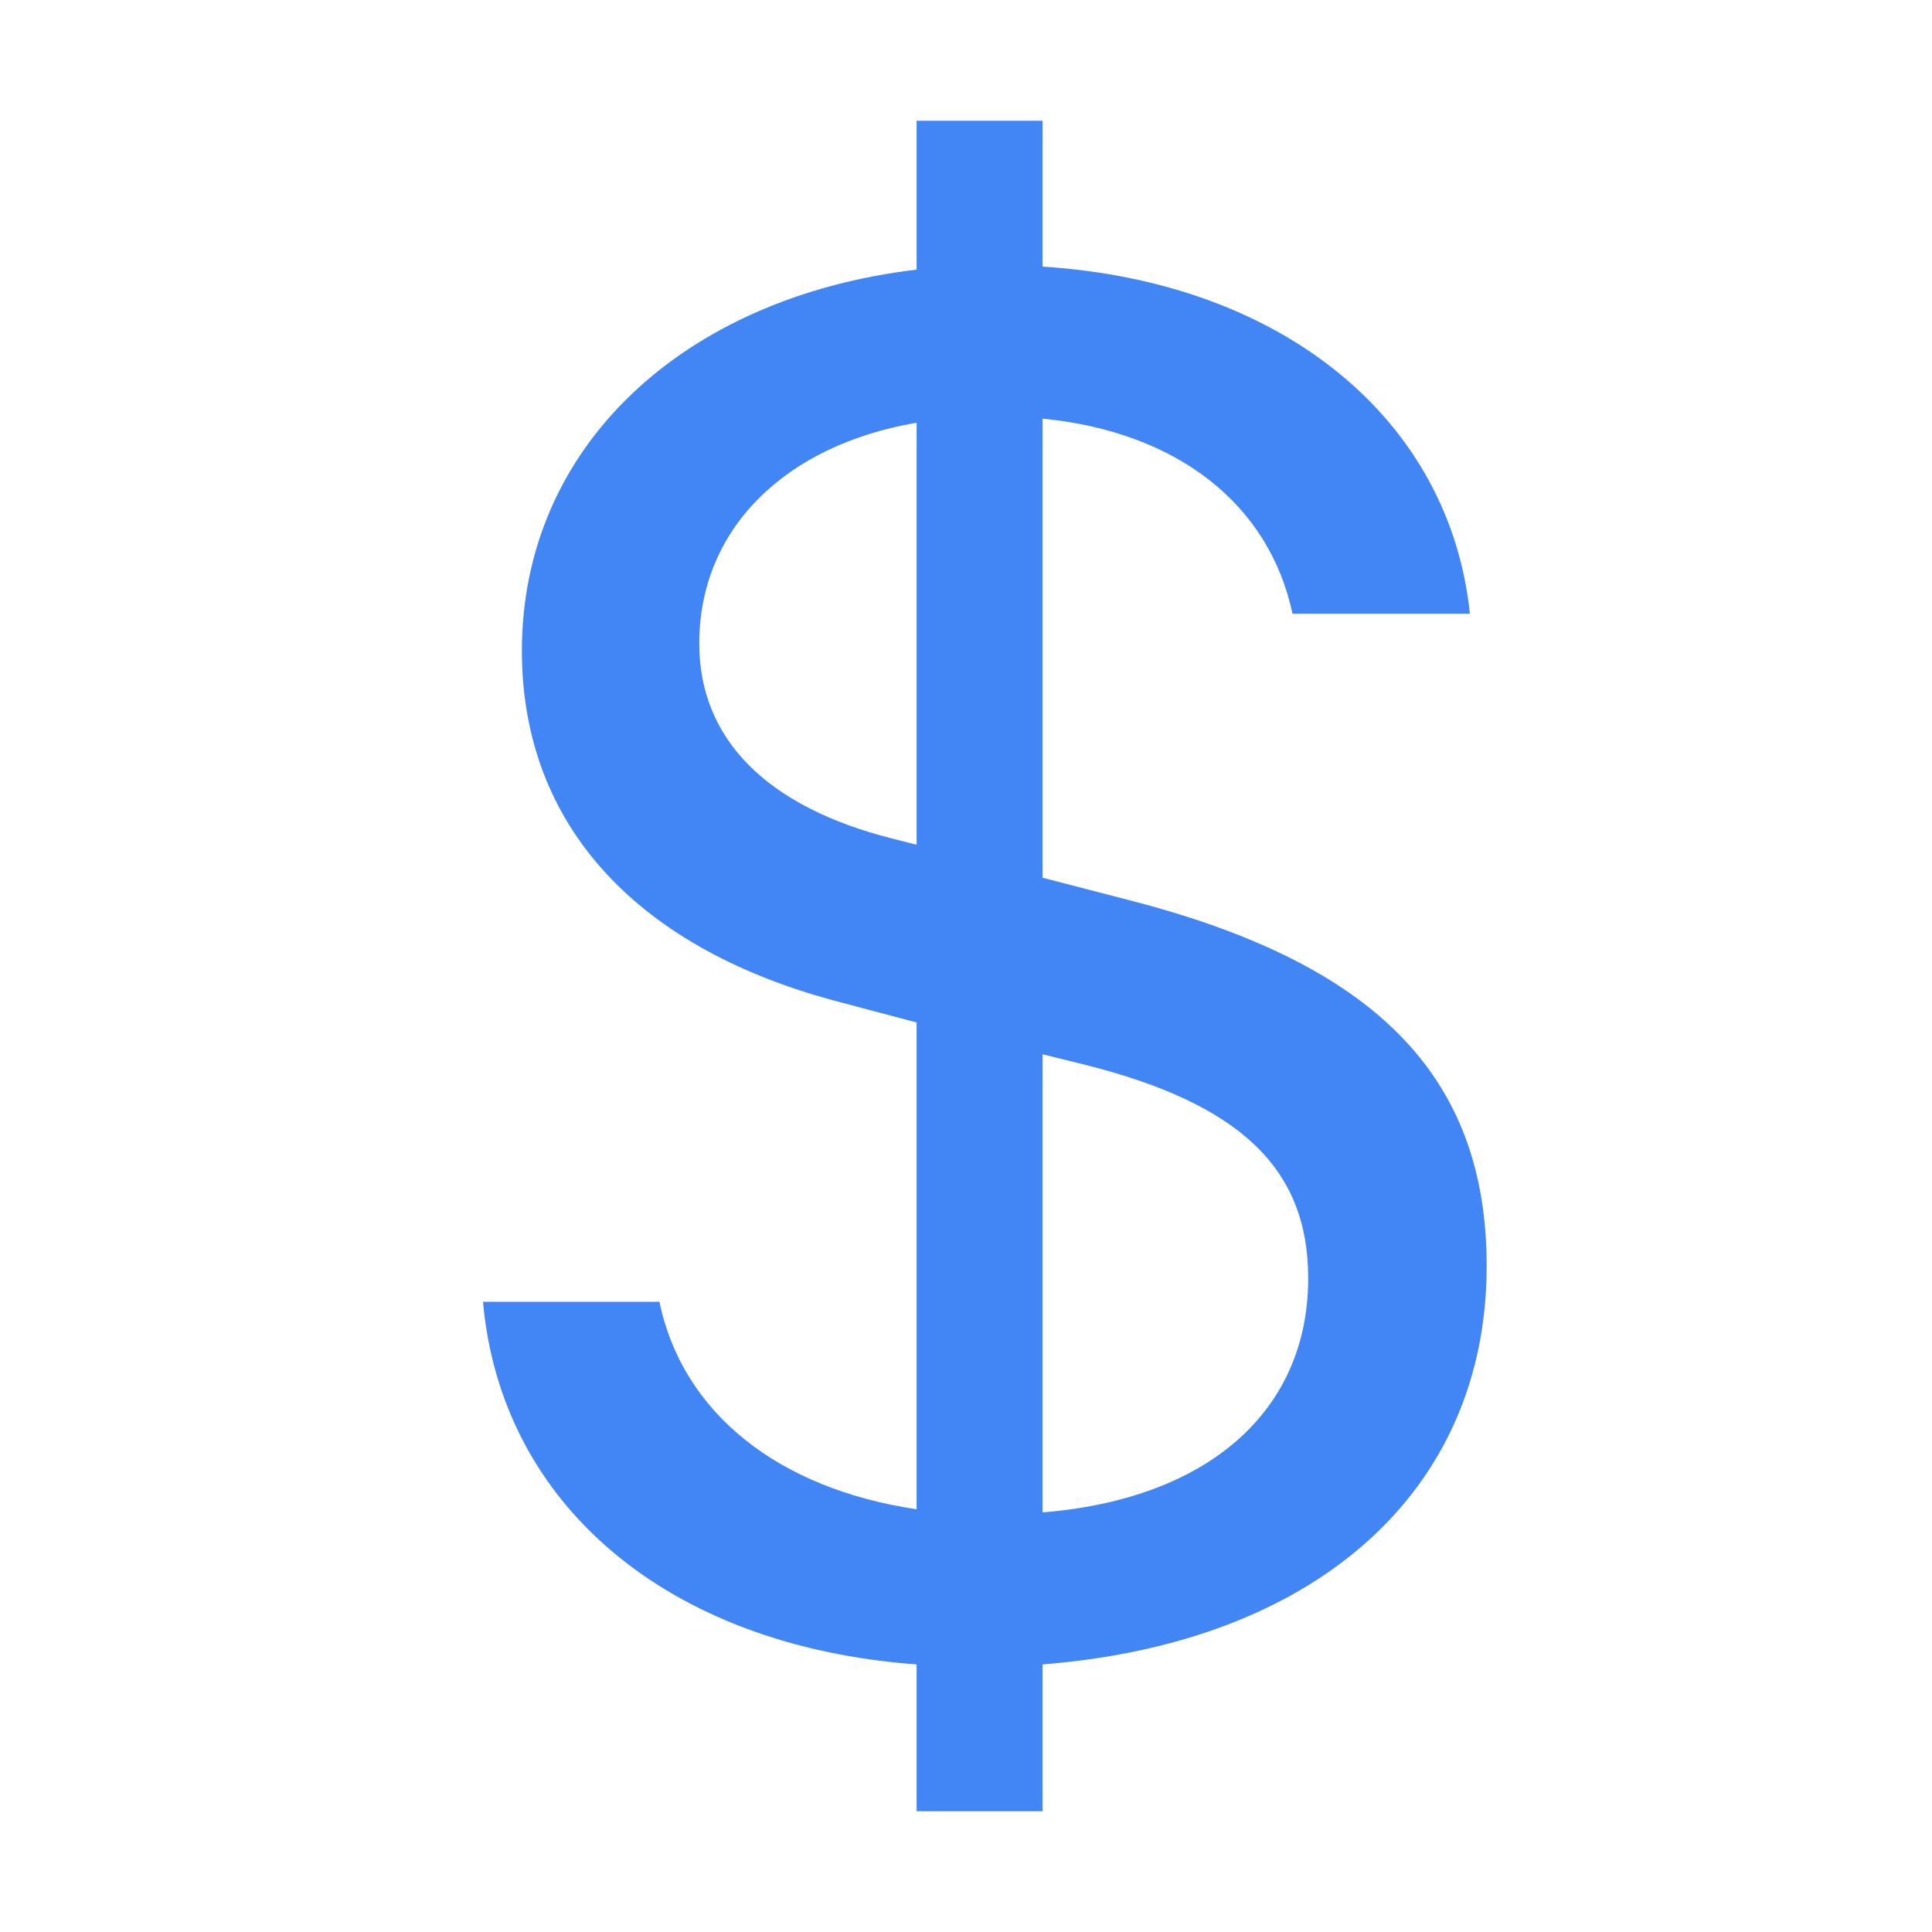
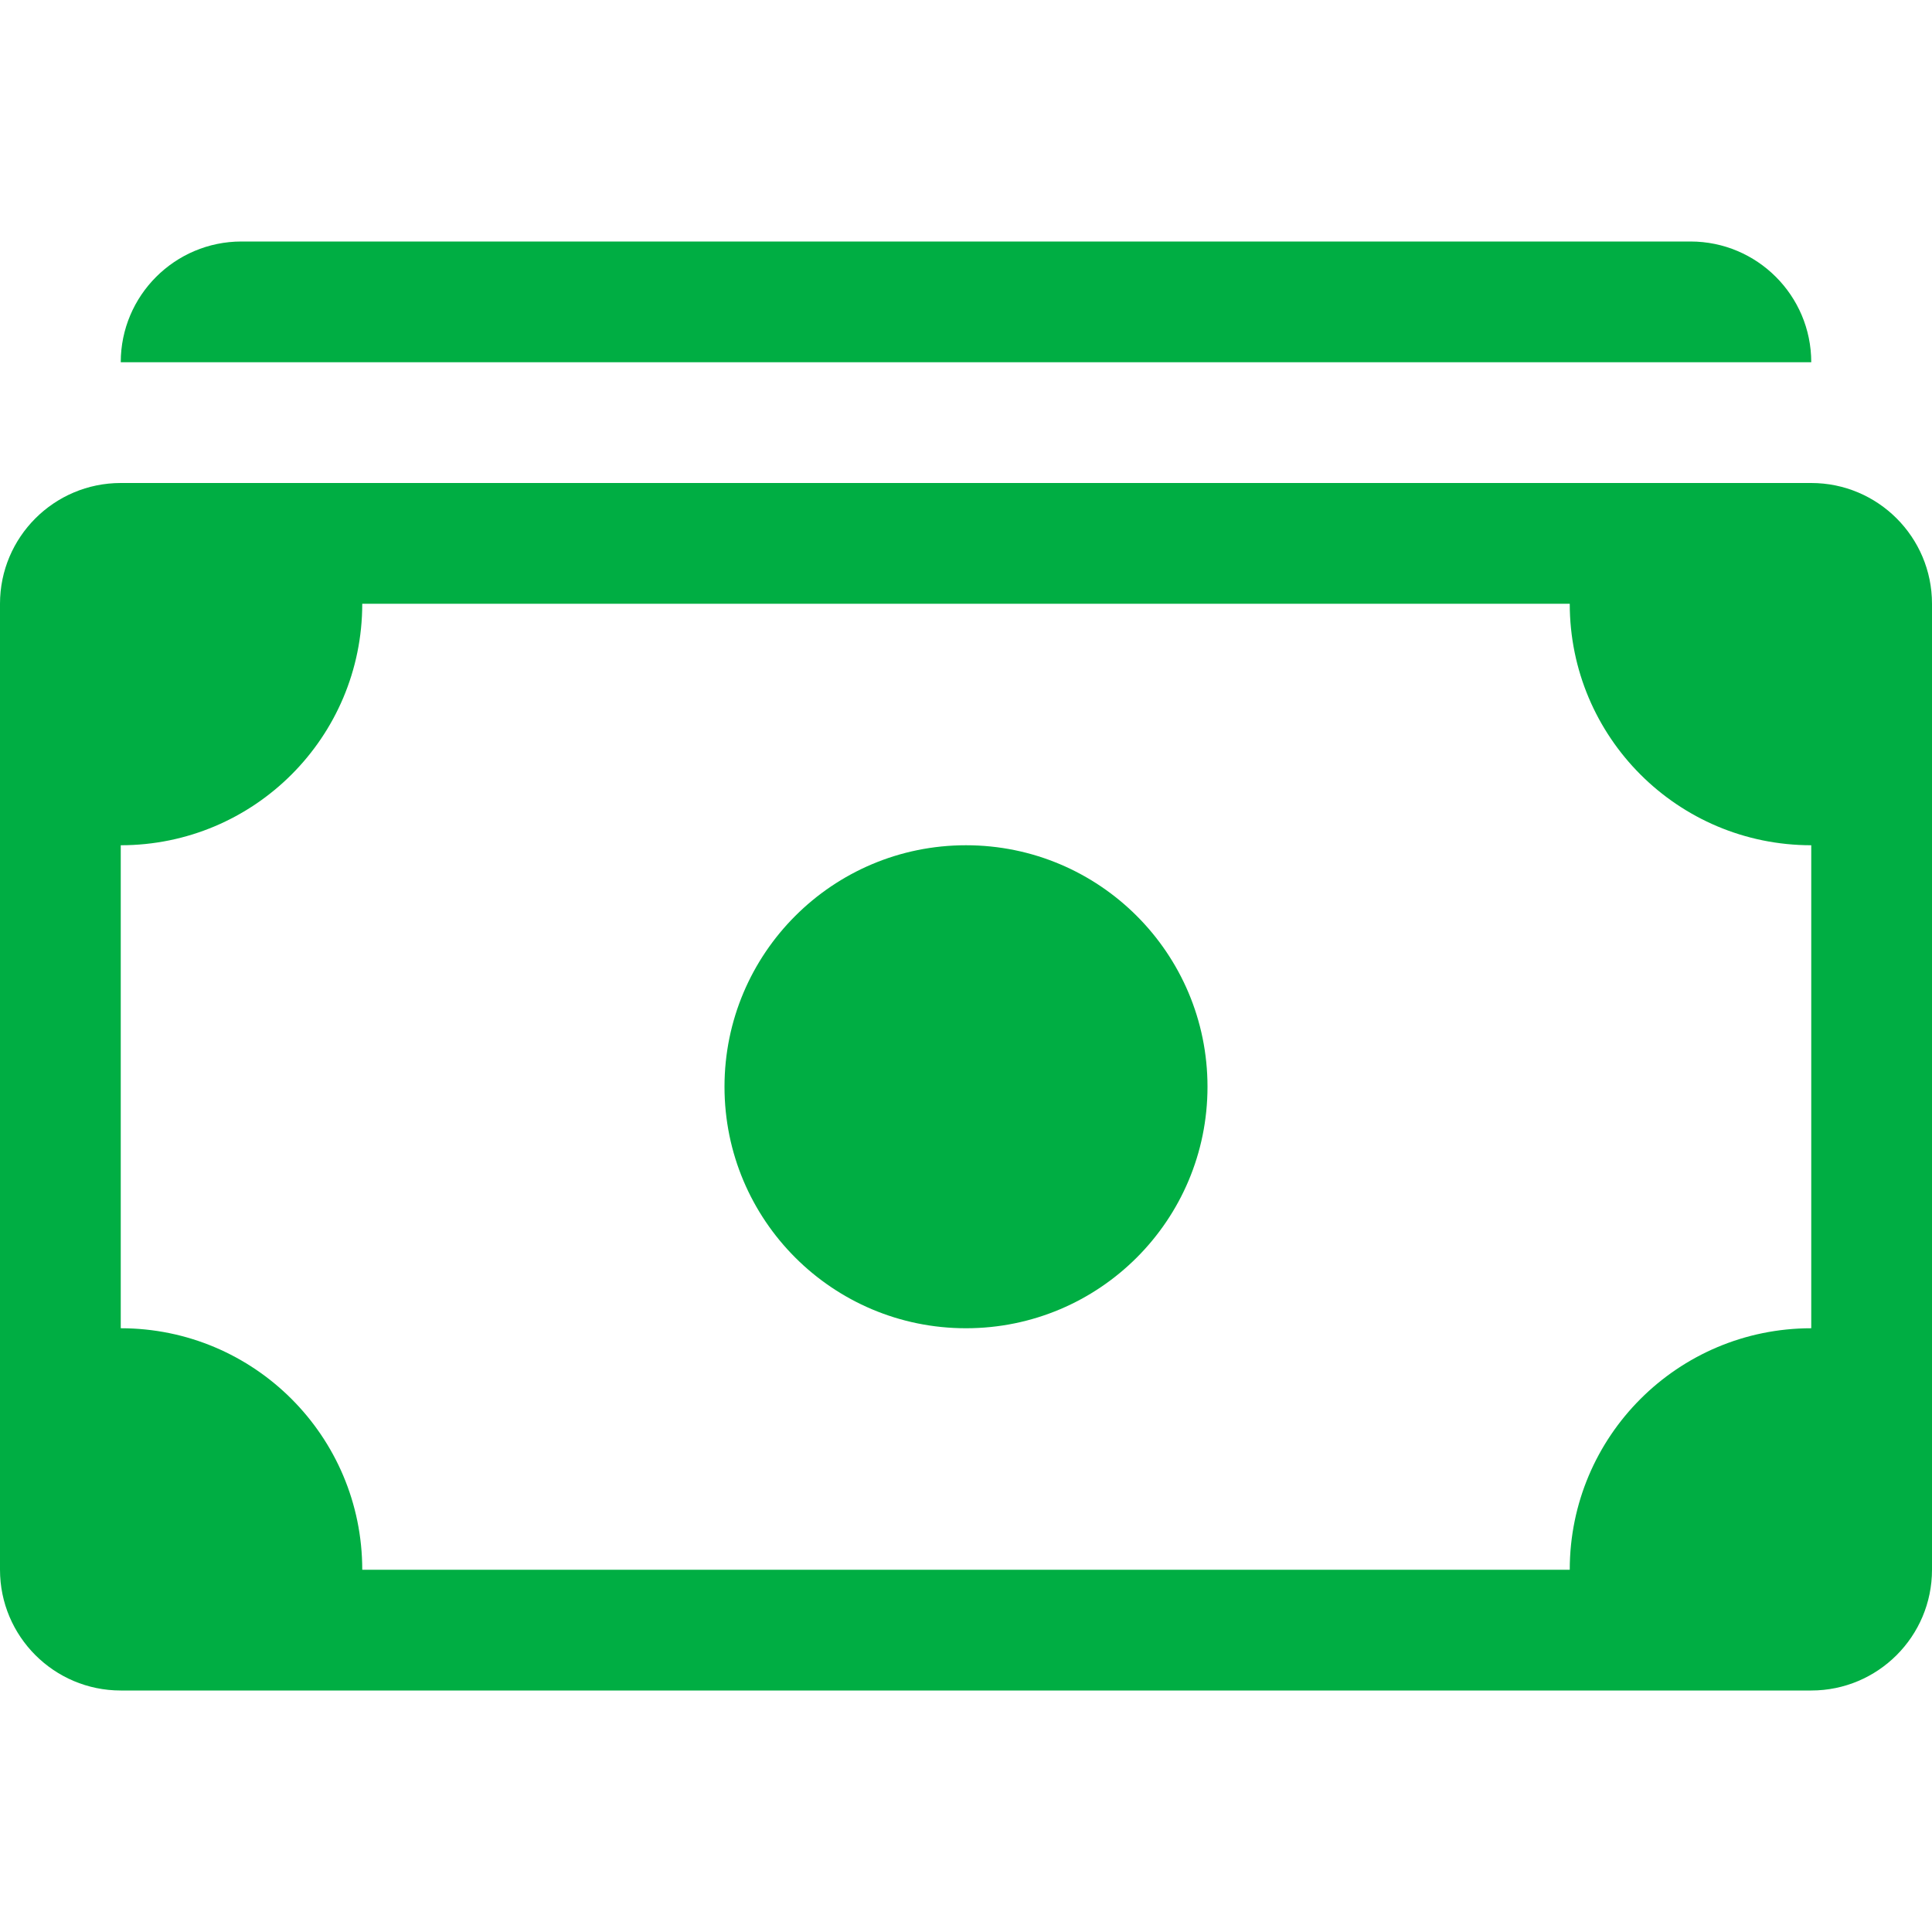
<svg xmlns="http://www.w3.org/2000/svg" width="16" height="16" viewBox="0 0 16 16" fill="none">
-   <path d="M4 10.781C4.148 12.448 5.513 13.631 7.591 13.784V15H8.634V13.784C10.904 13.605 12.312 12.346 12.312 10.484C12.312 8.893 11.365 7.974 9.356 7.456L8.634 7.269V3.467C9.756 3.577 10.513 4.181 10.704 5.083H12.173C12.008 3.484 10.634 2.335 8.634 2.208V1H7.591V2.233C5.652 2.463 4.322 3.705 4.322 5.389C4.322 6.843 5.287 7.872 6.982 8.306L7.591 8.468V12.499C6.443 12.329 5.652 11.7 5.461 10.781H4ZM7.391 6.945C6.348 6.682 5.791 6.12 5.791 5.329C5.791 4.385 6.495 3.688 7.591 3.501V6.996L7.391 6.945ZM8.982 8.817C10.269 9.14 10.834 9.676 10.834 10.586C10.834 11.683 10.008 12.414 8.634 12.525V8.731L8.982 8.817Z" fill="#4285F4" />
+   <path d="M1 3C1 2.448 1.448 2 2 2H14C14.552 2 15 2.448 15 3L1 3Z" fill="#00AE43" />
+   <path d="M8 11C9.105 11 10 10.105 10 9C10 7.895 9.105 7 8 7C6.895 7 6 7.895 6 9C6 10.105 6.895 11 8 11Z" fill="#00AE43" />
+   <path d="M0 5C0 4.448 0.448 4 1 4H15C15.552 4 16 4.448 16 5V13C16 13.552 15.552 14 15 14H1C0.448 14 0 13.552 0 13V5ZM3 5C3 6.105 2.105 7 1 7V11C2.105 11 3 11.895 3 13H13C13 11.895 13.895 11 15 11V7C13.895 7 13 6.105 13 5H3Z" fill="#00AE43" />
</svg>
